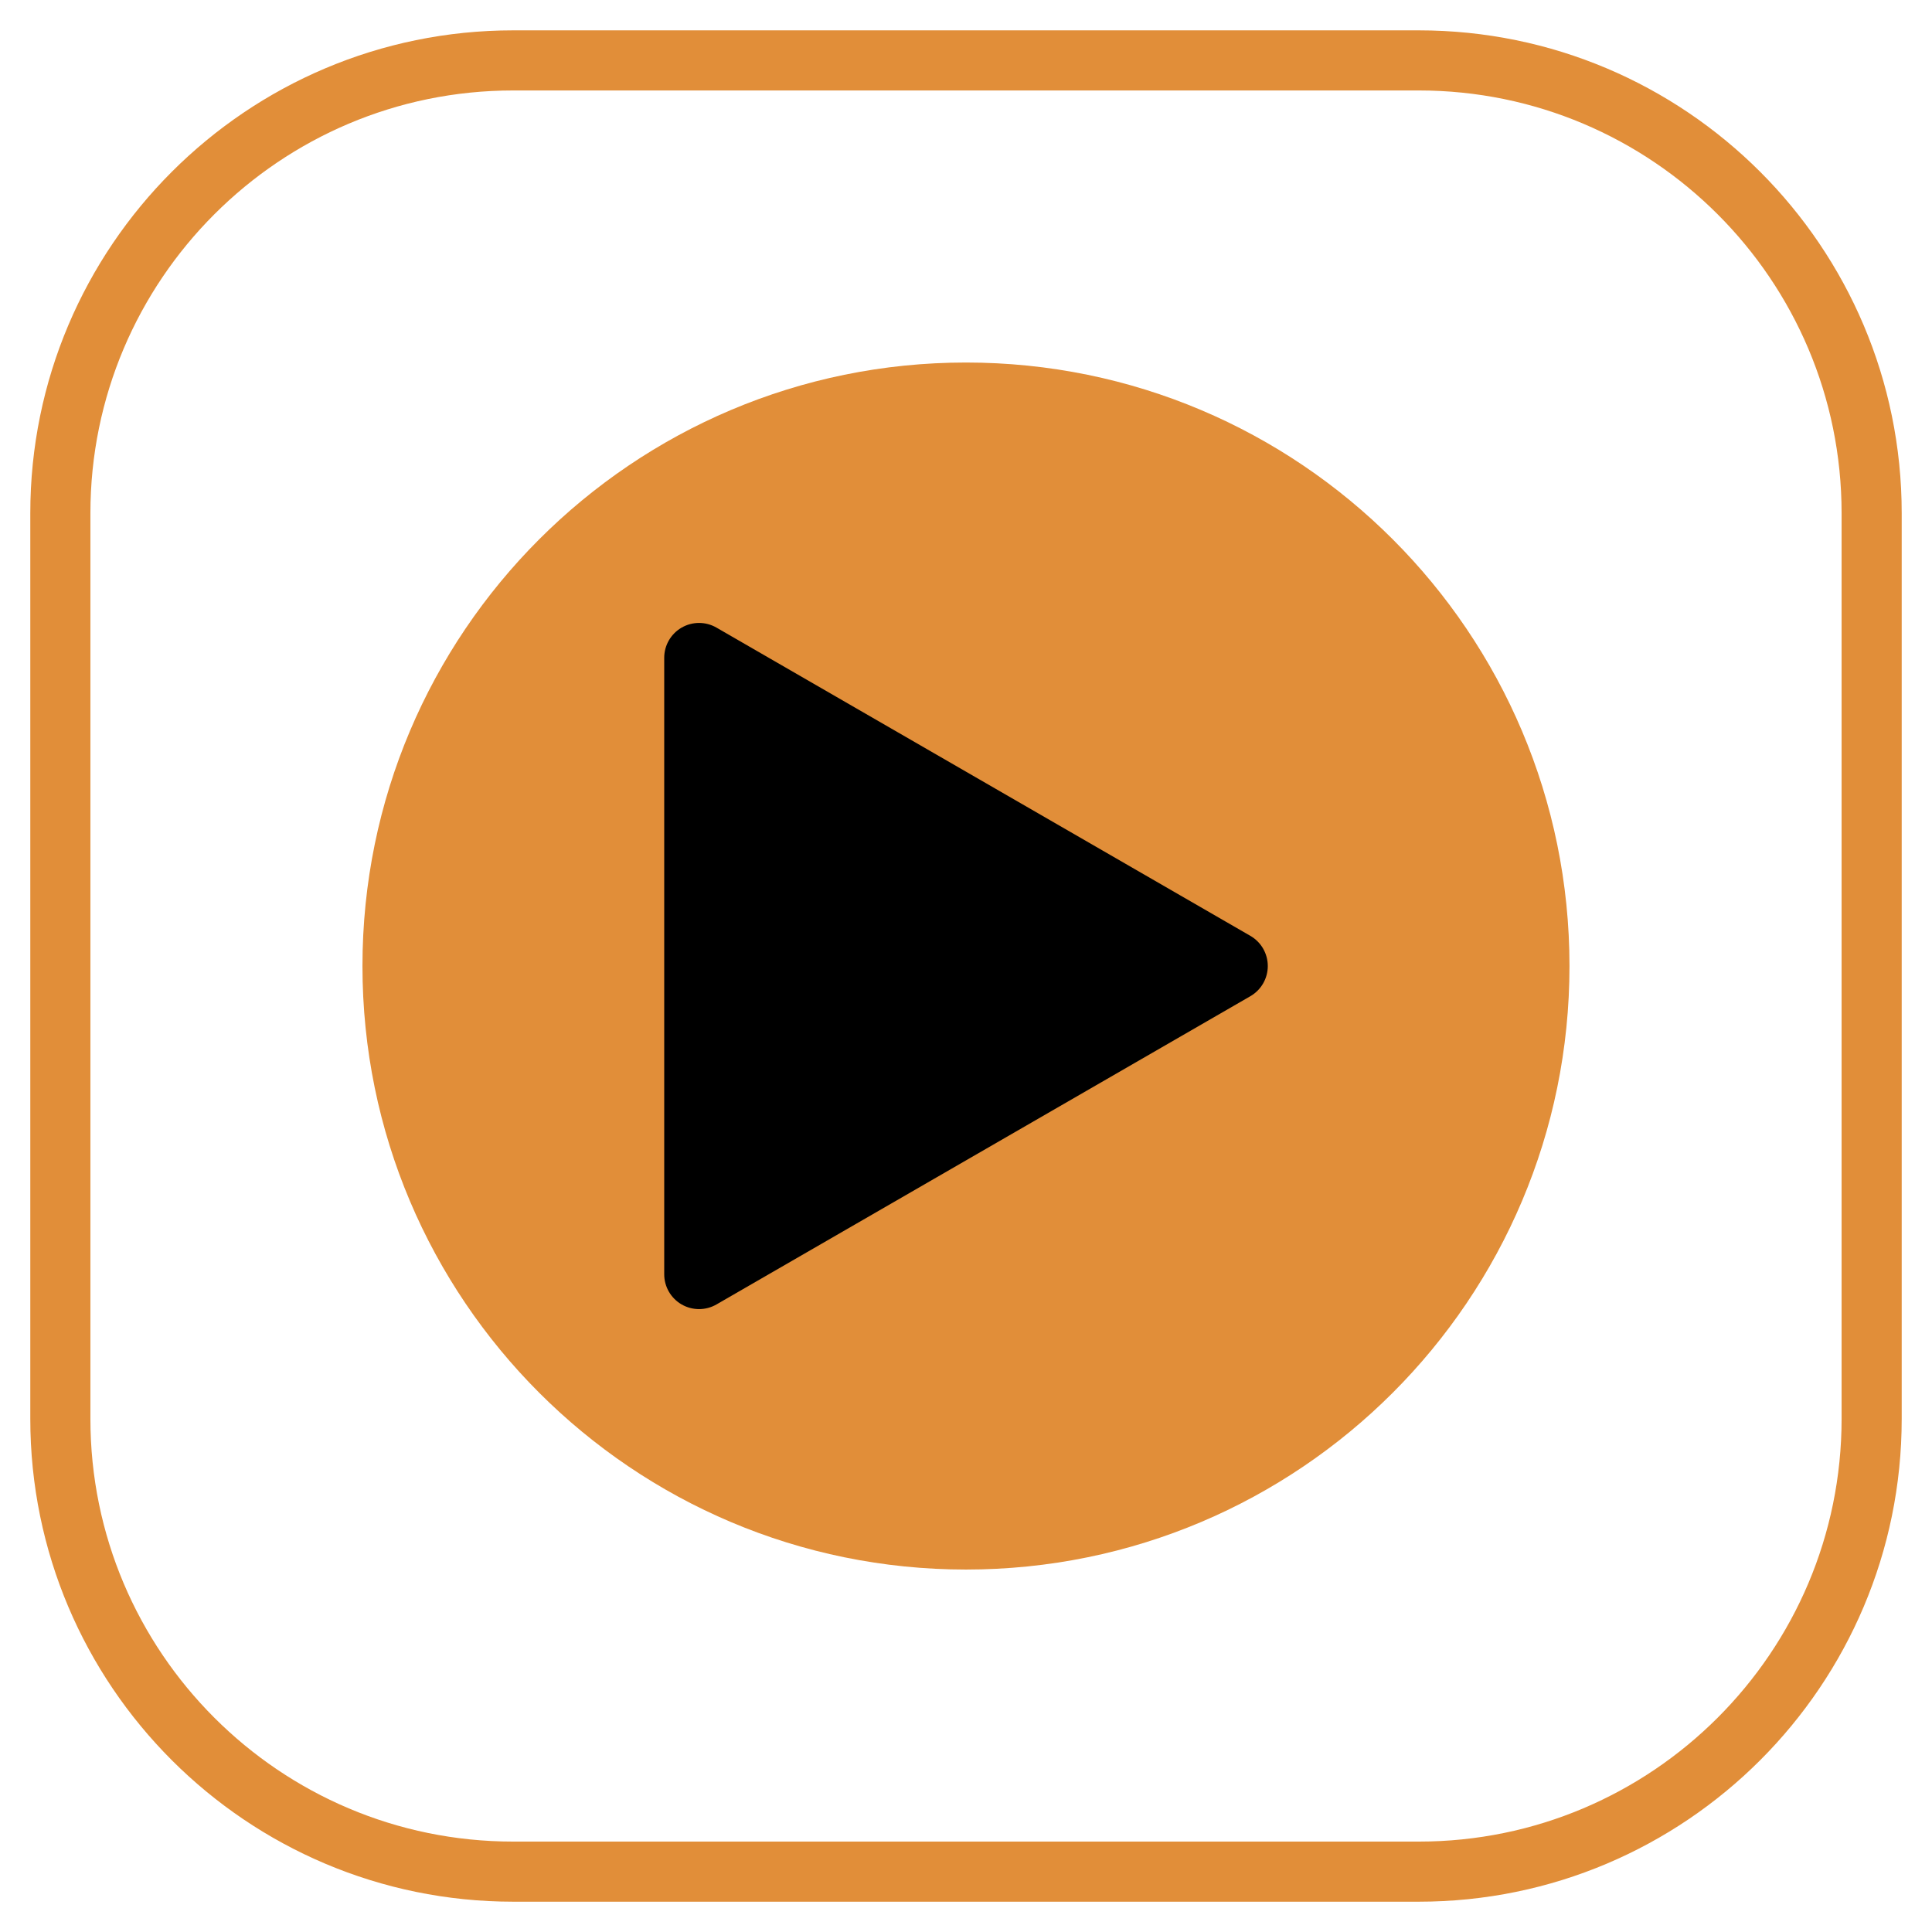
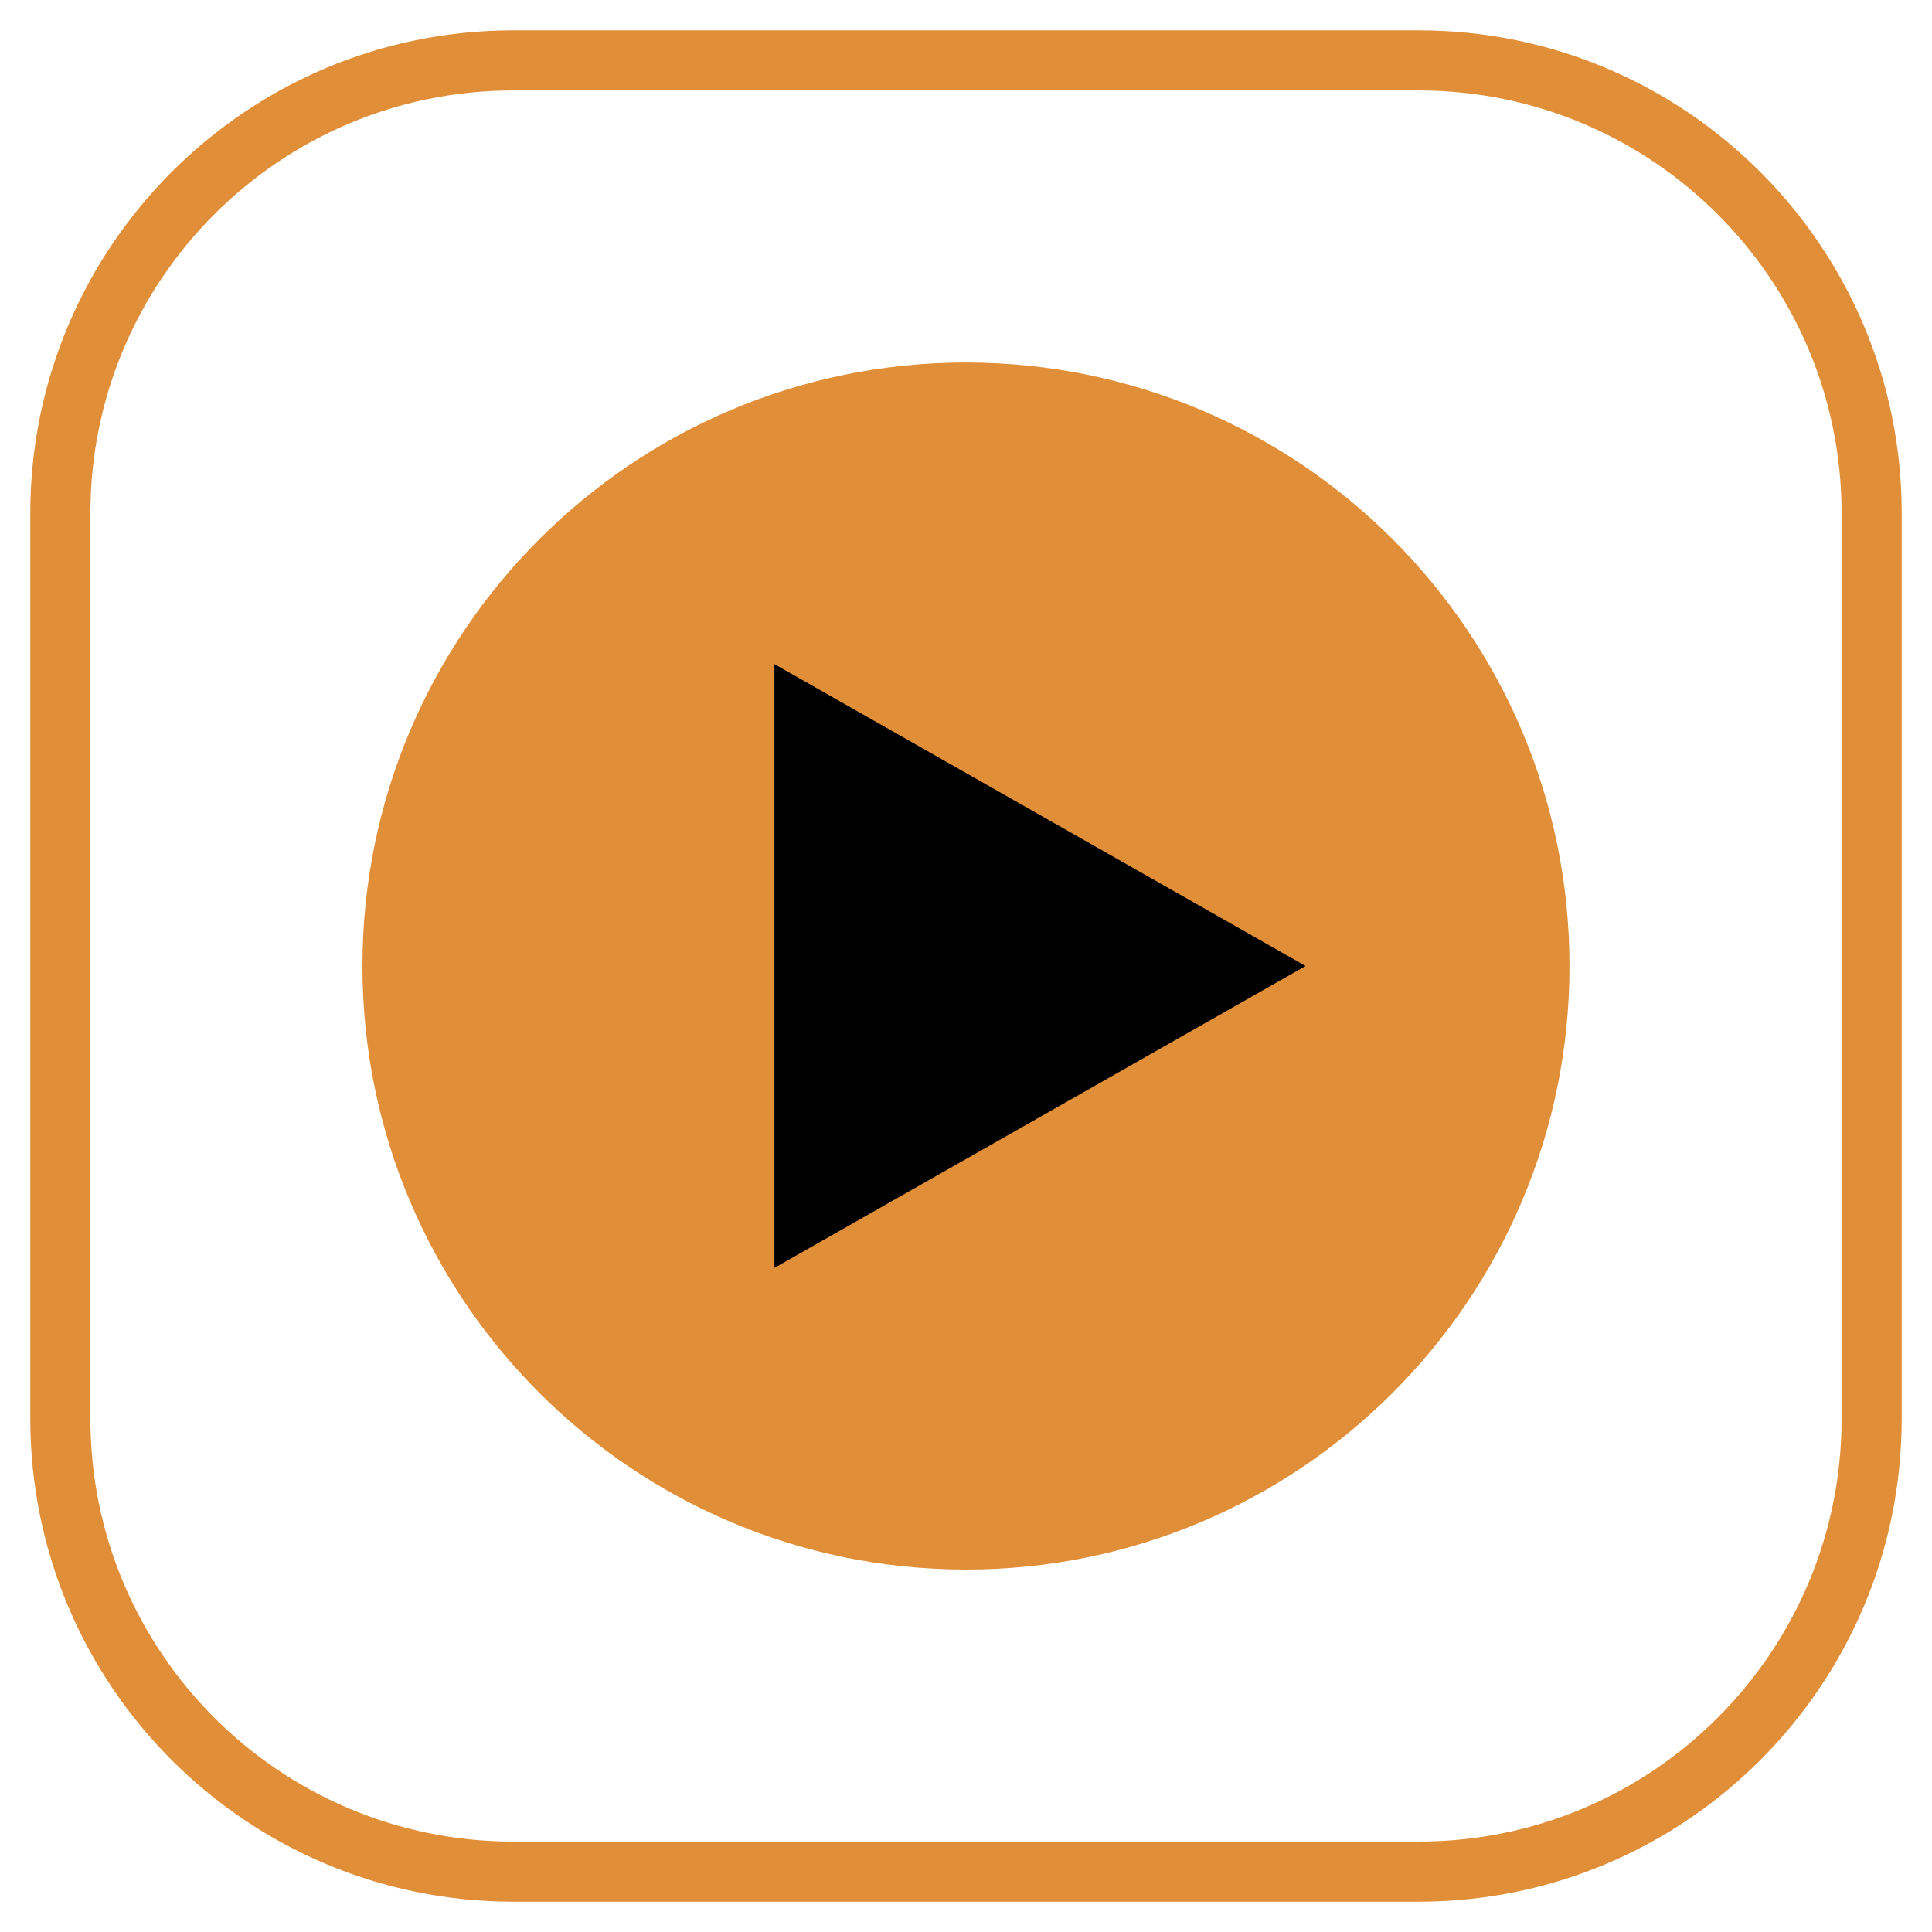
<svg xmlns="http://www.w3.org/2000/svg" width="100%" height="100%" viewBox="0 0 32 32" version="1.1" xml:space="preserve" style="fill-rule:evenodd;clip-rule:evenodd;stroke-linecap:round;stroke-linejoin:round;stroke-miterlimit:1.5;">
  <rect id="Artboard1" x="0" y="0" width="32" height="32" style="fill:none;" />
  <g id="Artboard11">
    <g transform="matrix(1.03705,0,0,1.03705,-0.460588,-0.659827)">
      <g id="BG">
        <path d="M30.337,8.833C30.337,4.841 27.096,1.601 23.104,1.601L8.64,1.601C4.649,1.601 1.408,4.841 1.408,8.833L1.408,23.297C1.408,27.288 4.649,30.529 8.64,30.529L23.104,30.529C27.096,30.529 30.337,27.288 30.337,23.297L30.337,8.833Z" style="fill:none;stroke:rgb(225,142,57);stroke-width:0.96px;" />
      </g>
    </g>
    <g id="AnimationPlayerState">
      <g transform="matrix(3.01177,0,0,3.01177,-34.5681,-33.1274)">
        <circle cx="16.79" cy="16.312" r="3.319" style="fill:rgb(225,142,57);" />
      </g>
-       <g transform="matrix(0,0.8460061,-0.8450044,0,22.67976,10.45902)">
-         <path d="m 12.46,12.814 -11.82,0 5.547,-9.608 a 0.419,0.419 2.5219891e-7 0 1 0.726,0 z" />
-       </g>
-       <g transform="rotate(90,10.81656,15.838)">
-         <path d="m 16.084,15.653 -10.21,0 A 0.577,0.577 60 0 1 5.374,14.787 L 10.479,5.945 a 0.577,0.577 2.5219885e-7 0 1 1,0 l 5.105,8.842 a 0.577,0.577 120 0 1 -0.5,0.866 z" />
+       <g transform="matrix(5.89427e-17,0.963968,-1,6.1152e-17,35.4409,-4.05915)">
+         <path d="M20.809,13.816L25.996,22.614L15.622,22.614L20.809,13.816Z" />
      </g>
    </g>
  </g>
</svg>
